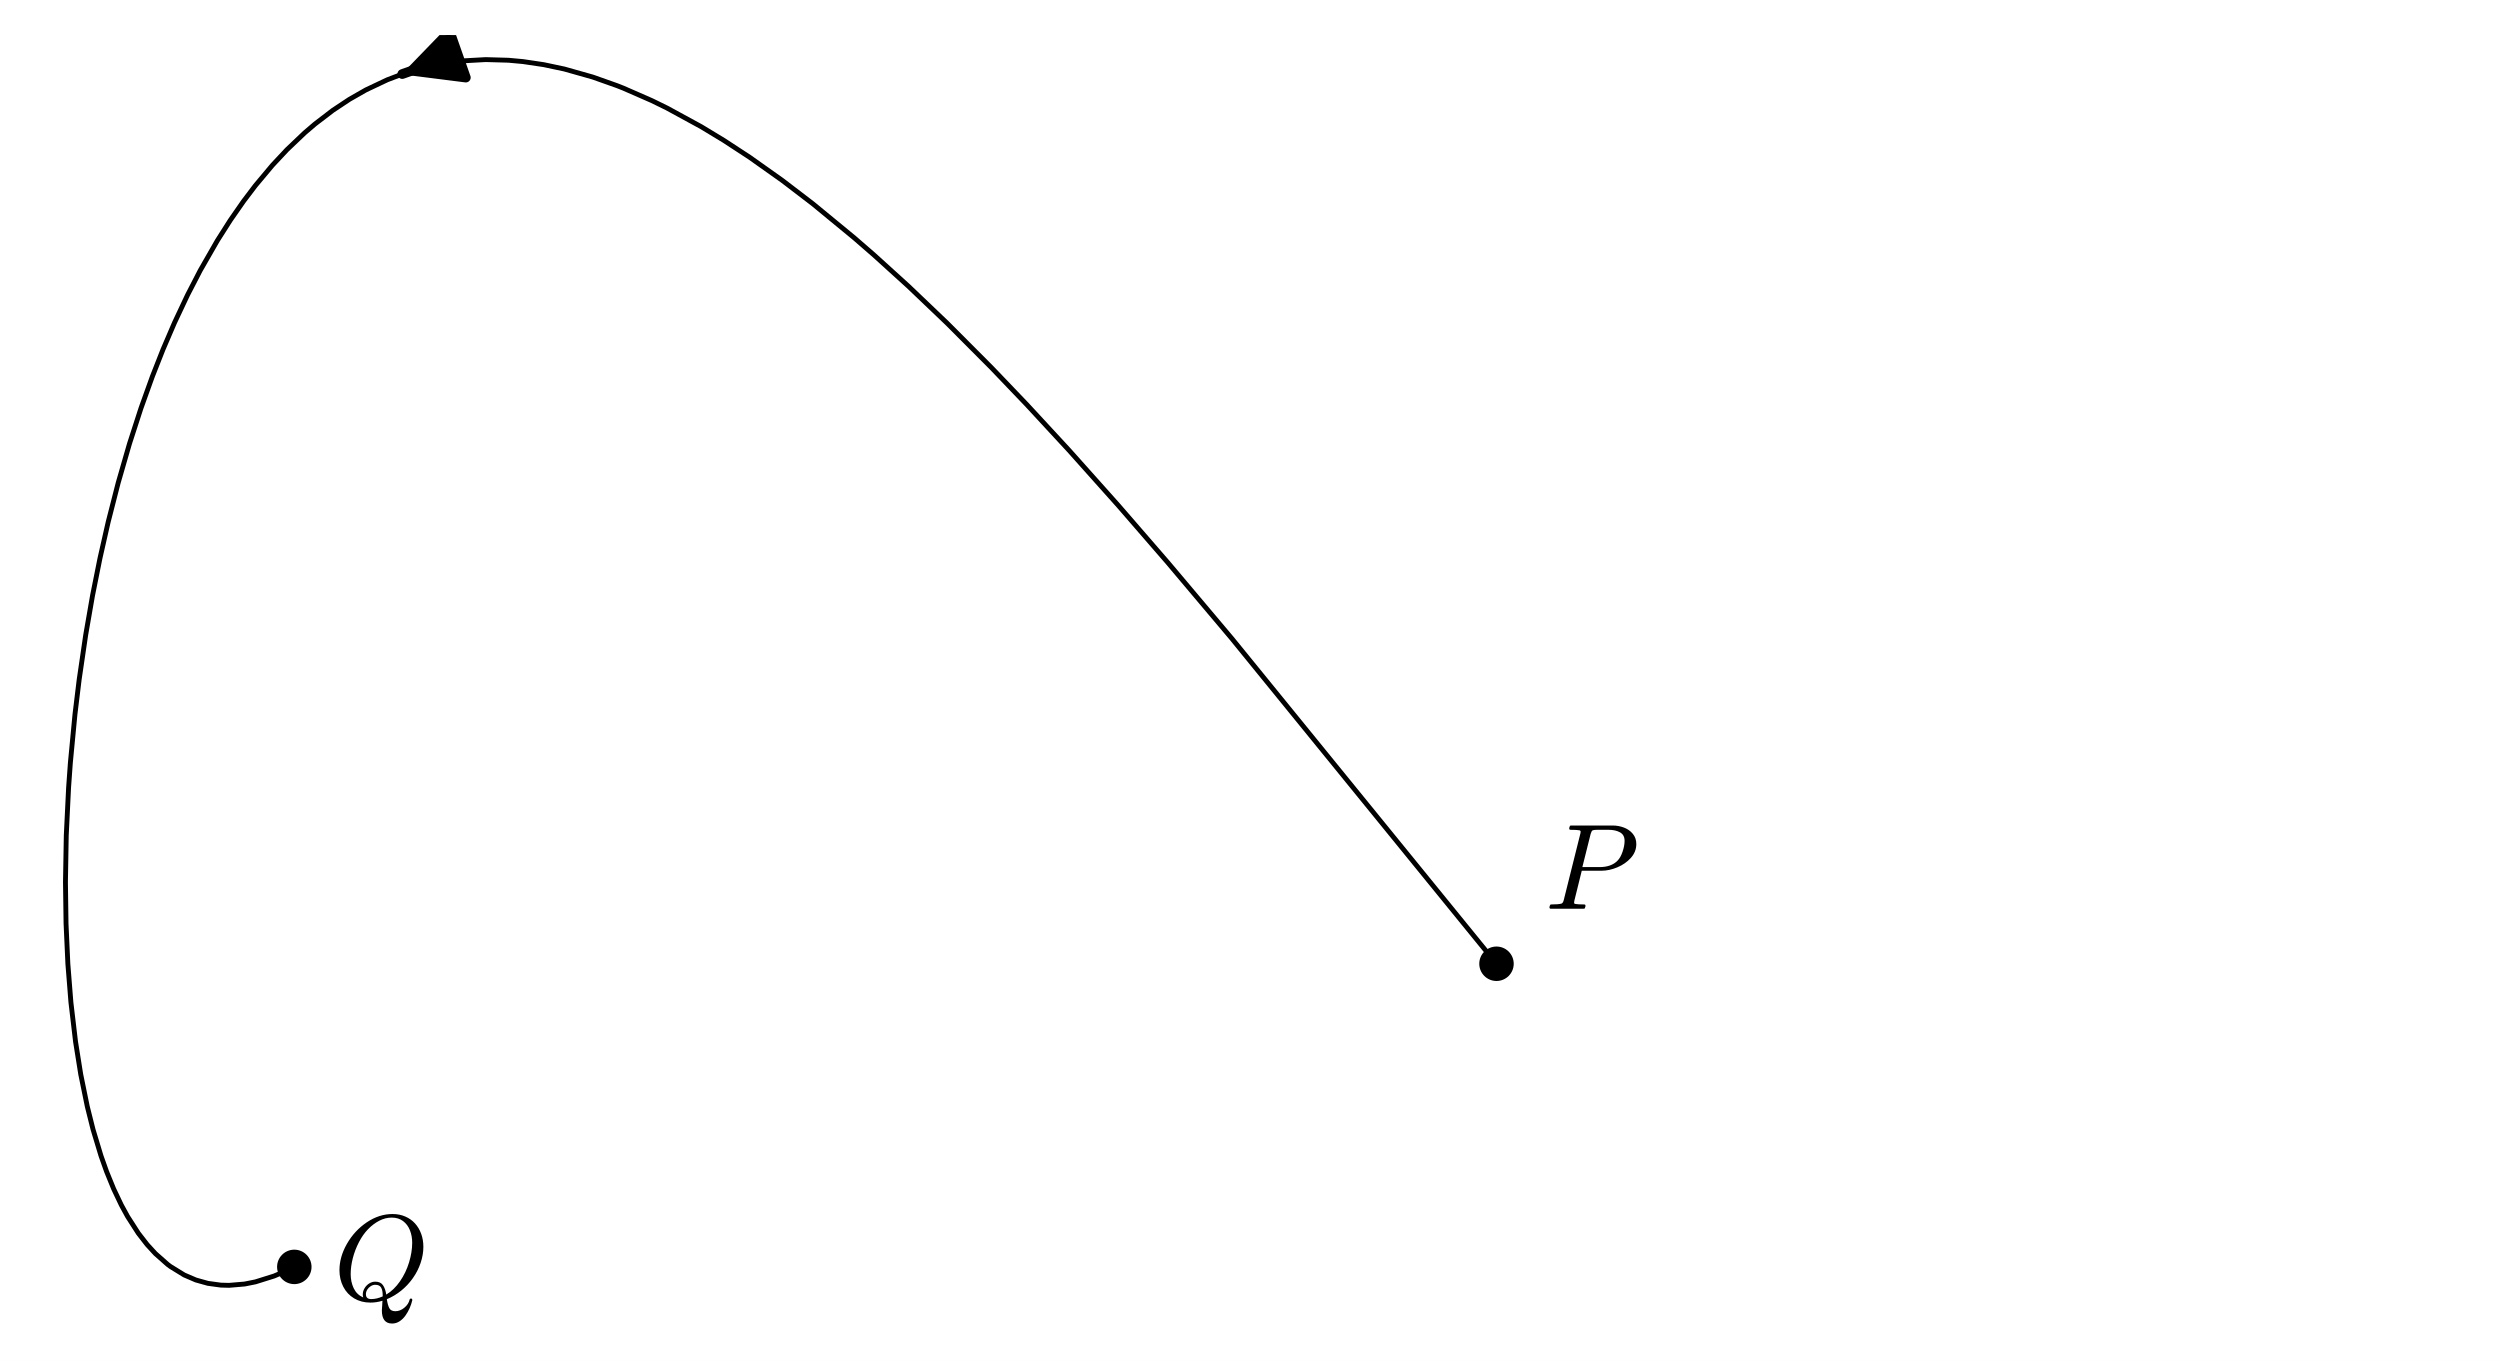
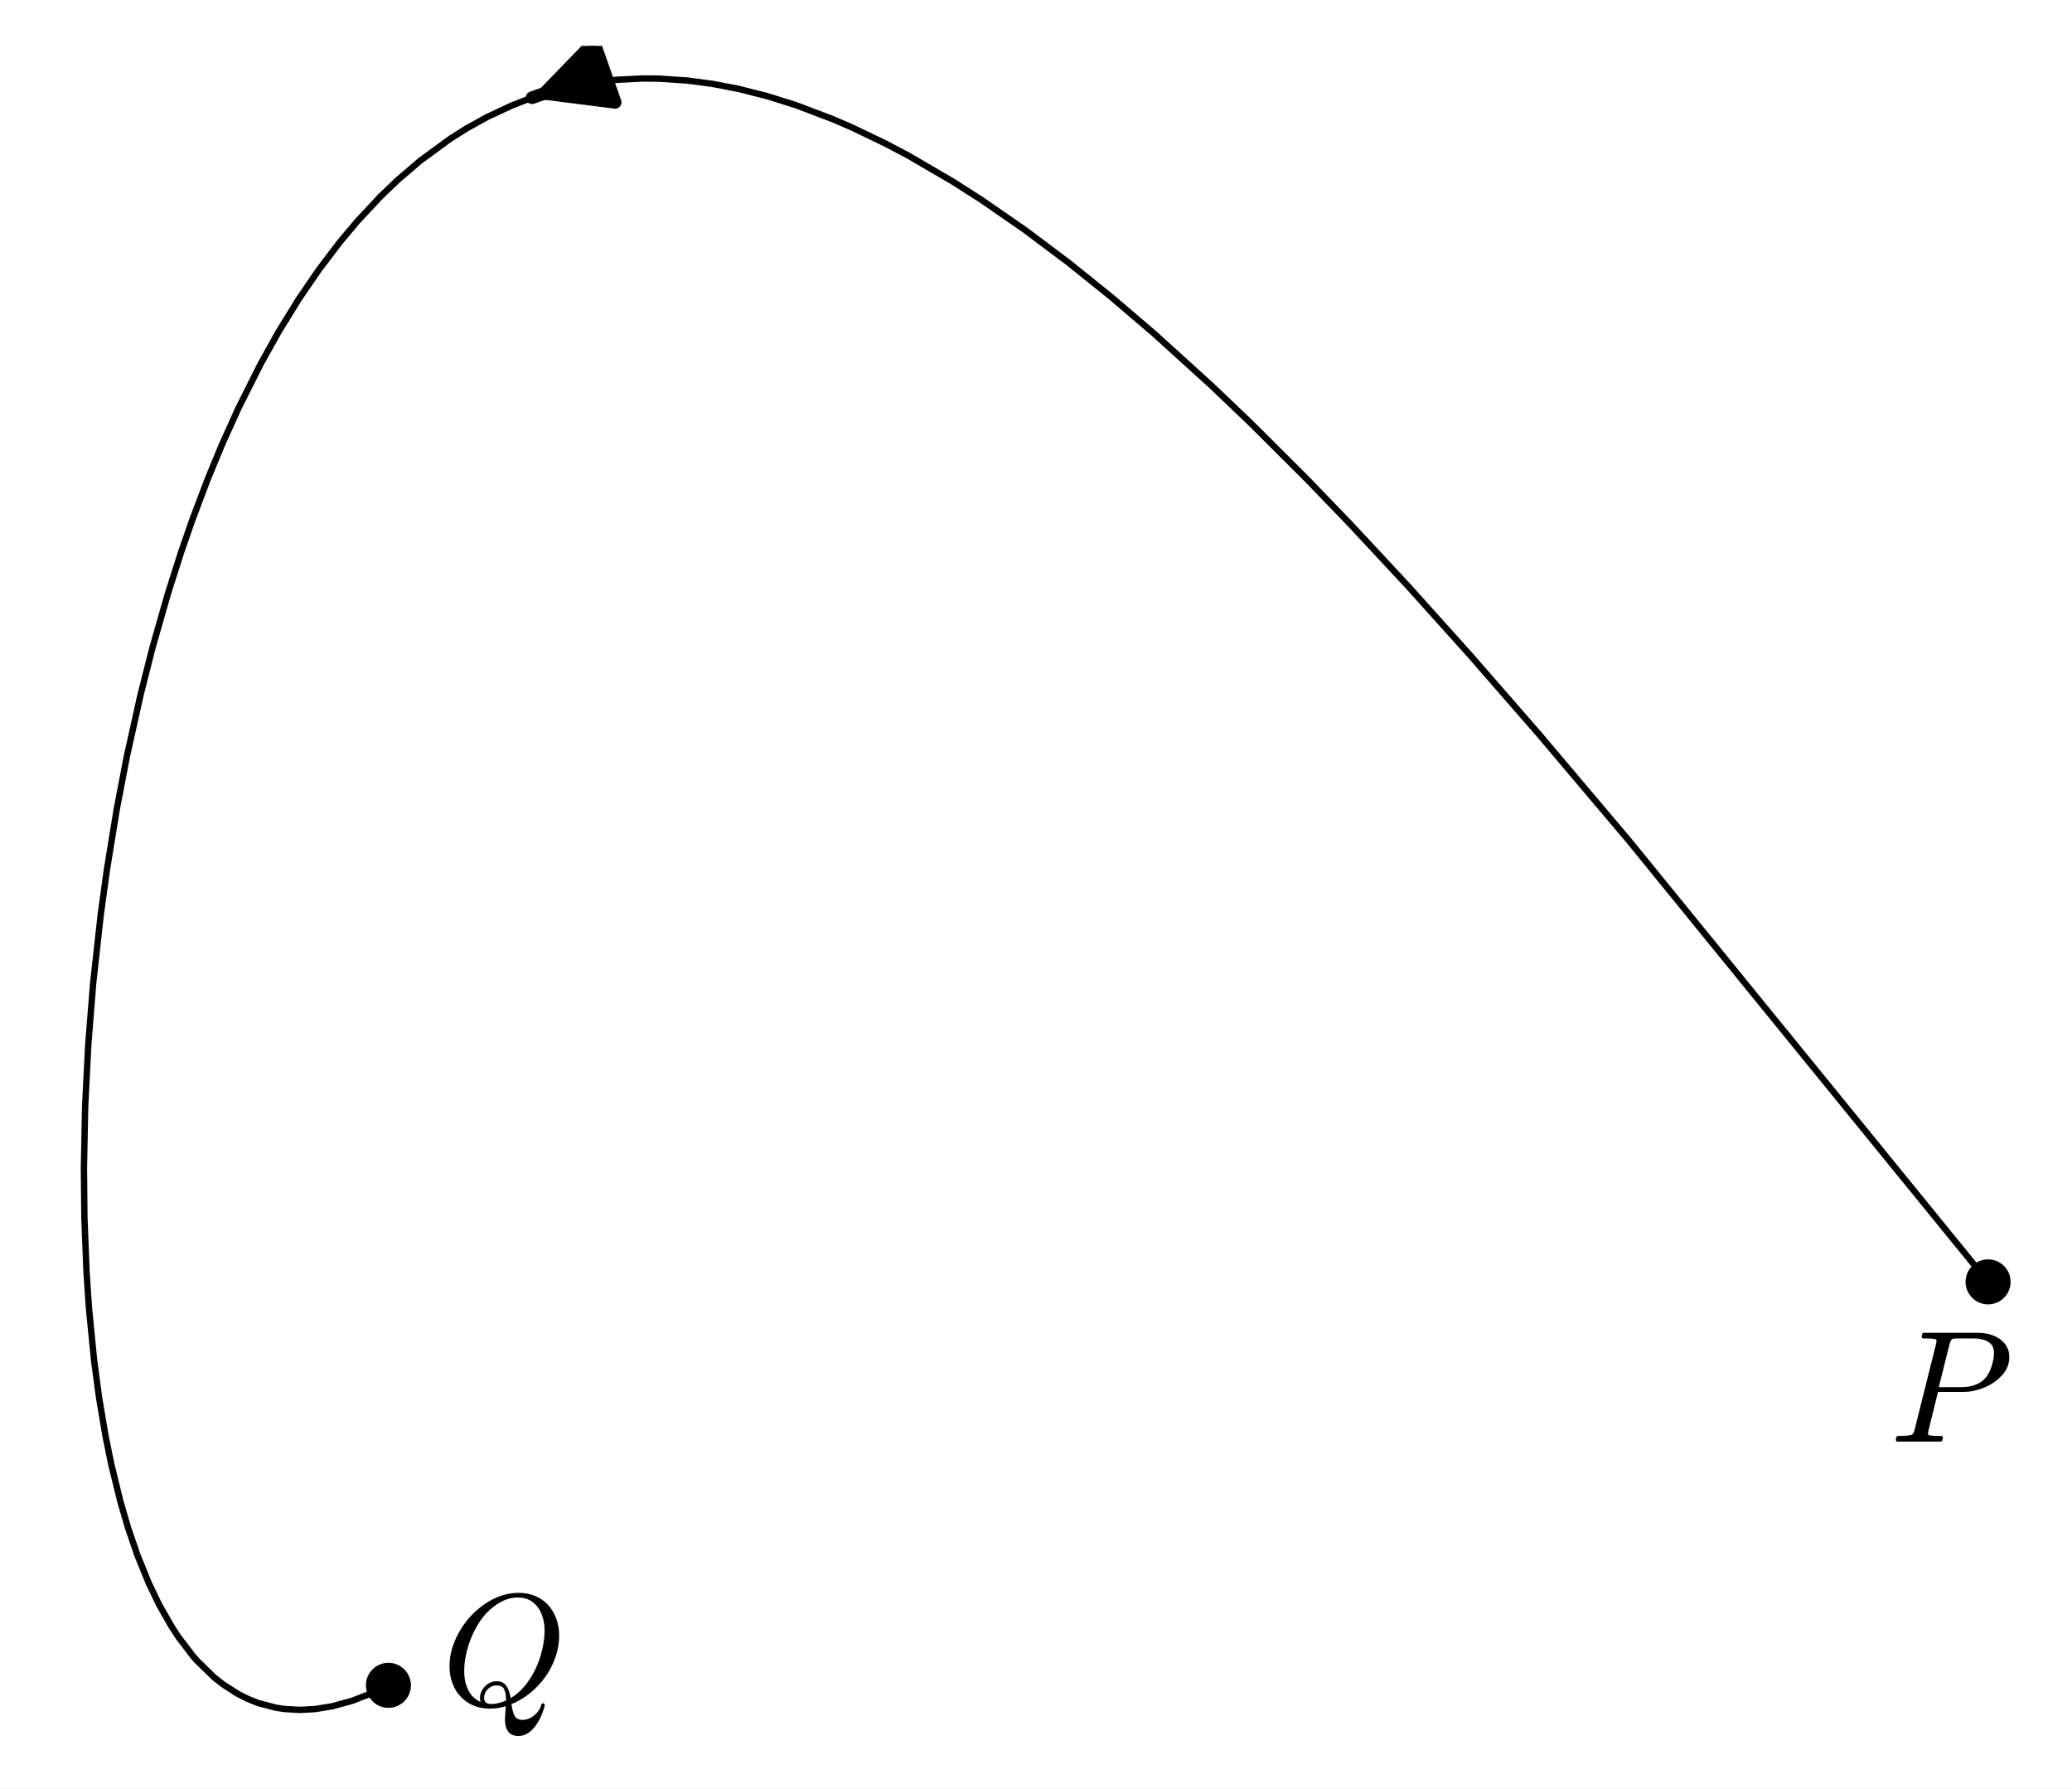
- <svg xmlns="http://www.w3.org/2000/svg" xmlns:xlink="http://www.w3.org/1999/xlink" width="513.098pt" height="279.314pt" viewBox="0 0 513.098 279.314" version="1.1">
+ <svg xmlns="http://www.w3.org/2000/svg" xmlns:xlink="http://www.w3.org/1999/xlink" width="325.415pt" height="280.8pt" viewBox="0 0 325.415 280.8" version="1.1">
  <defs>
    <style type="text/css">*{stroke-linejoin: round; stroke-linecap: butt}</style>
  </defs>
  <g id="figure_1">
    <g id="patch_1">
-       <path d="M 0 279.314  L 513.098 279.314  L 513.098 0  L 0 0  z " style="fill: #ffffff" />
+       <path d="M 0 280.8  L 325.415 280.8  L 325.415 0  L 0 0  z " style="fill: #ffffff" />
    </g>
    <g id="axes_1">
      <g id="patch_2">
-         <path d="M 7.2 268.835  L 331.394 268.835  L 331.394 7.2  L 7.2 7.2  z " style="fill: #ffffff" />
+         <path d="M 7.2 273.6  L 318.215 273.6  L 318.215 7.2  L 7.2 7.2  z " style="fill: #ffffff" />
      </g>
      <g id="PathCollection_1">
-         <path d="M 307.14 201.337  C 308.078 201.337 308.977 200.964 309.64 200.301  C 310.303 199.638 310.676 198.739 310.676 197.801  C 310.676 196.864 310.303 195.964 309.64 195.301  C 308.977 194.638 308.078 194.266 307.14 194.266  C 306.202 194.266 305.303 194.638 304.64 195.301  C 303.977 195.964 303.604 196.864 303.604 197.801  C 303.604 198.739 303.977 199.638 304.64 200.301  C 305.303 200.964 306.202 201.337 307.14 201.337  z " clip-path="url(#p168513ca5b)" />
+         <path d="M 312.234 204.807  C 313.171 204.807 314.071 204.434 314.734 203.771  C 315.397 203.108 315.769 202.209 315.769 201.271  C 315.769 200.334 315.397 199.434 314.734 198.771  C 314.071 198.108 313.171 197.736 312.234 197.736  C 311.296 197.736 310.397 198.108 309.734 198.771  C 309.071 199.434 308.698 200.334 308.698 201.271  C 308.698 202.209 309.071 203.108 309.734 203.771  C 310.397 204.434 311.296 204.807 312.234 204.807  z " clip-path="url(#p9ebbfa5758)" />
      </g>
      <g id="PathCollection_2">
-         <path d="M 60.403 263.552  C 61.341 263.552 62.24 263.179 62.903 262.516  C 63.566 261.853 63.939 260.954 63.939 260.016  C 63.939 259.078 63.566 258.179 62.903 257.516  C 62.24 256.853 61.341 256.48 60.403 256.48  C 59.466 256.48 58.566 256.853 57.903 257.516  C 57.24 258.179 56.868 259.078 56.868 260.016  C 56.868 260.954 57.24 261.853 57.903 262.516  C 58.566 263.179 59.466 263.552 60.403 263.552  z " clip-path="url(#p168513ca5b)" />
+         <path d="M 61.003 268.154  C 61.941 268.154 62.84 267.782 63.503 267.119  C 64.166 266.456 64.539 265.556 64.539 264.619  C 64.539 263.681 64.166 262.782 63.503 262.119  C 62.84 261.456 61.941 261.083 61.003 261.083  C 60.066 261.083 59.166 261.456 58.503 262.119  C 57.84 262.782 57.468 263.681 57.468 264.619  C 57.468 265.556 57.84 266.456 58.503 267.119  C 59.166 267.782 60.066 268.154 61.003 268.154  z " clip-path="url(#p9ebbfa5758)" />
      </g>
      <g id="matplotlib.axis_1" />
      <g id="matplotlib.axis_2" />
      <g id="line2d_1">
-         <path d="M 307.14 197.801  L 252.771 130.989  L 239.667 115.447  L 229.544 103.764  L 219.412 92.421  L 210.672 82.968  L 203.512 75.484  L 194.379 66.321  L 186.437 58.741  L 179.456 52.407  L 175.347 48.835  L 166.818 41.816  L 160.583 37.049  L 153.845 32.271  L 148.566 28.819  L 143.958 26.026  L 136.868 22.161  L 133.799 20.658  L 127.953 18.1  L 126.67 17.593  L 121.676 15.821  L 115.83 14.167  L 111.596 13.27  L 107.328 12.637  L 104.333 12.363  L 99.681 12.231  L 94.747 12.504  L 89.842 13.226  L 85.501 14.266  L 82.94 15.066  L 79.506 16.37  L 75.098 18.454  L 71.725 20.381  L 68.302 22.652  L 64.665 25.438  L 62.543 27.252  L 58.89 30.726  L 55.909 33.913  L 52.42 38.08  L 49.987 41.29  L 47.27 45.196  L 44.62 49.36  L 41.098 55.501  L 38.486 60.555  L 35.819 66.219  L 33.456 71.719  L 31.277 77.252  L 28.941 83.758  L 26.582 91.045  L 24.265 99.069  L 22.207 107.12  L 20.517 114.589  L 18.99 122.232  L 17.591 130.295  L 16.254 139.44  L 15.392 146.556  L 14.444 156.54  L 14.076 161.67  L 13.599 171.488  L 13.435 181.043  L 13.552 189.528  L 13.931 197.853  L 14.556 205.724  L 15.504 213.788  L 16.574 220.515  L 17.916 227.094  L 19.092 231.797  L 20.733 237.238  L 21.882 240.468  L 23.33 244.012  L 24.888 247.293  L 26.18 249.662  L 28.39 253.106  L 30.192 255.43  L 31.883 257.276  L 34.403 259.506  L 34.979 259.937  L 37.808 261.676  L 40.198 262.704  L 42.668 263.394  L 45.325 263.757  L 47.012 263.803  L 50.214 263.531  L 52.432 263.089  L 56.229 261.897  L 58.433 260.974  L 60.403 260.016  L 60.403 260.016  " clip-path="url(#p168513ca5b)" style="fill: none; stroke: #000000; stroke-linecap: square" />
+         <path d="M 312.234 201.271  L 255.809 131.963  L 241.723 115.306  L 230.939 102.929  L 221.123 92.013  L 212.013 82.235  L 205.338 75.312  L 196.284 66.289  L 190.323 60.602  L 181.268 52.387  L 174.472 46.588  L 167.804 41.228  L 160.922 36.068  L 154.134 31.378  L 149.729 28.56  L 142.747 24.483  L 139.08 22.543  L 133.769 19.995  L 130.834 18.726  L 124.952 16.495  L 120.549 15.113  L 116.07 13.973  L 111.968 13.179  L 107.975 12.646  L 103.395 12.343  L 100.871 12.323  L 96.743 12.528  L 91.656 13.207  L 89.374 13.673  L 85.459 14.719  L 83.219 15.463  L 80.393 16.561  L 76.466 18.397  L 73.249 20.184  L 70.764 21.75  L 65.937 25.286  L 62.418 28.305  L 59.742 30.871  L 56.155 34.705  L 53.377 38.011  L 50.066 42.367  L 46.926 46.958  L 43.715 52.167  L 40.956 57.106  L 37.446 64.092  L 34.906 69.711  L 32.64 75.183  L 30.187 81.675  L 28.453 86.676  L 26.361 93.244  L 23.956 101.671  L 22.1 108.987  L 19.937 118.708  L 18.358 126.943  L 16.81 136.422  L 15.833 143.524  L 14.634 154.354  L 13.86 164.054  L 13.371 173.771  L 13.181 183.446  L 13.256 191.218  L 13.591 199.743  L 13.964 205.284  L 14.775 213.567  L 15.574 219.544  L 16.579 225.506  L 17.468 229.874  L 18.906 235.76  L 20.104 239.862  L 21.598 244.229  L 23.373 248.591  L 24.995 251.962  L 26.983 255.448  L 28.051 257.075  L 30.292 260.01  L 30.951 260.761  L 33.592 263.339  L 34.983 264.442  L 37.402 265.993  L 38.954 266.766  L 40.563 267.402  L 43.373 268.142  L 44.631 268.333  L 47.113 268.477  L 49.467 268.349  L 52.135 267.92  L 55.285 267.058  L 58.436 265.845  L 61.003 264.619  L 61.003 264.619  " clip-path="url(#p9ebbfa5758)" style="fill: none; stroke: #000000; stroke-linecap: square" />
      </g>
      <g id="patch_3">
-         <path d="M 82.567 15.195  Q 82.485 15.224 84.512 14.512  " clip-path="url(#p168513ca5b)" style="fill: none; stroke: #000000; stroke-width: 2; stroke-linecap: round" />
-         <path d="M 95.604 15.919  L 84.512 14.512  L 92.292 6.483  L 95.604 15.919  z " clip-path="url(#p168513ca5b)" style="stroke: #000000; stroke-width: 2; stroke-linecap: round" />
+         <path d="M 83.571 15.339  Q 83.487 15.368 85.513 14.657  " clip-path="url(#p9ebbfa5758)" style="fill: none; stroke: #000000; stroke-width: 2; stroke-linecap: round" />
+         <path d="M 96.604 16.064  L 85.513 14.657  L 93.293 6.628  L 96.604 16.064  z " clip-path="url(#p9ebbfa5758)" style="stroke: #000000; stroke-width: 2; stroke-linecap: round" />
      </g>
      <g id="text_1">
-         <g transform="translate(317.0347 186.6801) scale(0.25 -0.25)">
-           <defs>
-             <path id="Cmmi10-50" d="M 313 0  Q 250 0 250 84  Q 253 100 262 139  Q 272 178 289 201  Q 306 225 331 225  Q 722 225 878 269  Q 959 297 997 441  L 1875 3956  Q 1888 4019 1888 4044  Q 1888 4113 1813 4122  Q 1691 4147 1350 4147  Q 1288 4147 1288 4231  Q 1291 4247 1300 4286  Q 1309 4325 1326 4348  Q 1344 4372 1369 4372  L 3578 4372  Q 3881 4372 4165 4264  Q 4450 4156 4631 3934  Q 4813 3713 4813 3397  Q 4813 2991 4527 2672  Q 4241 2353 3814 2175  Q 3388 1997 2988 1997  L 1947 1997  L 1556 416  Q 1544 353 1544 325  Q 1544 300 1551 283  Q 1559 266 1573 261  Q 1588 256 1619 250  Q 1741 225 2081 225  Q 2144 225 2144 141  Q 2122 50 2109 25  Q 2097 0 2034 0  L 313 0  z M 1978 2188  L 2875 2188  Q 3497 2188 3822 2522  Q 3988 2688 4092 3000  Q 4197 3313 4197 3566  Q 4197 3881 3956 4014  Q 3716 4147 3359 4147  L 2747 4147  Q 2572 4147 2515 4117  Q 2459 4088 2413 3928  L 1978 2188  z " transform="scale(0.015625)" />
-           </defs>
-           <use xlink:href="#Cmmi10-50" transform="translate(0 0.6875)" />
+         <g clip-path="url(#p9ebbfa5758)">
+           <g transform="translate(296.7696 226.5176) scale(0.25 -0.25)">
+             <defs>
+               <path id="Cmmi10-50" d="M 313 0  Q 250 0 250 84  Q 253 100 262 139  Q 272 178 289 201  Q 306 225 331 225  Q 722 225 878 269  Q 959 297 997 441  L 1875 3956  Q 1888 4019 1888 4044  Q 1888 4113 1813 4122  Q 1691 4147 1350 4147  Q 1288 4147 1288 4231  Q 1291 4247 1300 4286  Q 1309 4325 1326 4348  Q 1344 4372 1369 4372  L 3578 4372  Q 3881 4372 4165 4264  Q 4450 4156 4631 3934  Q 4813 3713 4813 3397  Q 4813 2991 4527 2672  Q 4241 2353 3814 2175  Q 3388 1997 2988 1997  L 1947 1997  L 1556 416  Q 1544 353 1544 325  Q 1544 300 1551 283  Q 1559 266 1573 261  Q 1588 256 1619 250  Q 1741 225 2081 225  Q 2144 225 2144 141  Q 2122 50 2109 25  Q 2097 0 2034 0  L 313 0  z M 1978 2188  L 2875 2188  Q 3497 2188 3822 2522  Q 3988 2688 4092 3000  Q 4197 3313 4197 3566  Q 4197 3881 3956 4014  Q 3716 4147 3359 4147  L 2747 4147  Q 2572 4147 2515 4117  Q 2459 4088 2413 3928  L 1978 2188  z " transform="scale(0.015625)" />
+             </defs>
+             <use xlink:href="#Cmmi10-50" transform="translate(0 0.6875)" />
+           </g>
        </g>
      </g>
      <g id="text_2">
-         <g transform="translate(68.4229 266.9144) scale(0.25 -0.25)">
-           <defs>
-             <path id="Cmmi10-51" d="M 1947 -141  Q 1466 -141 1094 79  Q 722 300 520 692  Q 319 1084 319 1563  Q 319 2259 714 2950  Q 1109 3641 1756 4077  Q 2403 4513 3109 4513  Q 3475 4513 3778 4381  Q 4081 4250 4290 4017  Q 4500 3784 4614 3471  Q 4728 3159 4728 2791  Q 4728 2366 4581 1936  Q 4434 1506 4171 1136  Q 3909 766 3559 484  Q 3209 203 2809 38  Q 2850 -256 2934 -425  Q 3019 -594 3256 -594  Q 3506 -594 3726 -412  Q 3947 -231 4006 13  Q 4019 72 4078 72  Q 4147 72 4147 -13  Q 4100 -219 4008 -430  Q 3916 -641 3786 -823  Q 3656 -1006 3478 -1123  Q 3300 -1241 3084 -1241  Q 2547 -1241 2547 -550  Q 2547 -509 2562 -332  Q 2578 -156 2578 -44  Q 2269 -141 1947 -141  z M 1709 300  Q 1709 44 1991 44  Q 2275 44 2591 184  L 2591 244  Q 2591 503 2509 648  Q 2428 794 2194 794  Q 2078 794 1964 723  Q 1850 653 1779 539  Q 1709 425 1709 300  z M 1544 288  Q 1544 456 1637 612  Q 1731 769 1881 864  Q 2031 959 2203 959  Q 2481 959 2607 771  Q 2734 584 2778 281  Q 3188 525 3500 978  Q 3813 1431 3977 1973  Q 4141 2516 4141 3003  Q 4141 3356 4023 3656  Q 3906 3956 3664 4140  Q 3422 4325 3066 4325  Q 2722 4325 2403 4156  Q 2084 3988 1813 3706  Q 1550 3434 1342 3032  Q 1134 2631 1021 2193  Q 909 1756 909 1356  Q 909 947 1068 612  Q 1228 278 1569 128  Q 1544 194 1544 288  z " transform="scale(0.015625)" />
-           </defs>
-           <use xlink:href="#Cmmi10-51" transform="translate(0 0.484375)" />
+         <g clip-path="url(#p9ebbfa5758)">
+           <g transform="translate(69.35121 267.8477) scale(0.25 -0.25)">
+             <defs>
+               <path id="Cmmi10-51" d="M 1947 -141  Q 1466 -141 1094 79  Q 722 300 520 692  Q 319 1084 319 1563  Q 319 2259 714 2950  Q 1109 3641 1756 4077  Q 2403 4513 3109 4513  Q 3475 4513 3778 4381  Q 4081 4250 4290 4017  Q 4500 3784 4614 3471  Q 4728 3159 4728 2791  Q 4728 2366 4581 1936  Q 4434 1506 4171 1136  Q 3909 766 3559 484  Q 3209 203 2809 38  Q 2850 -256 2934 -425  Q 3019 -594 3256 -594  Q 3506 -594 3726 -412  Q 3947 -231 4006 13  Q 4019 72 4078 72  Q 4147 72 4147 -13  Q 4100 -219 4008 -430  Q 3916 -641 3786 -823  Q 3656 -1006 3478 -1123  Q 3300 -1241 3084 -1241  Q 2547 -1241 2547 -550  Q 2547 -509 2562 -332  Q 2578 -156 2578 -44  Q 2269 -141 1947 -141  z M 1709 300  Q 1709 44 1991 44  Q 2275 44 2591 184  L 2591 244  Q 2591 503 2509 648  Q 2428 794 2194 794  Q 2078 794 1964 723  Q 1850 653 1779 539  Q 1709 425 1709 300  z M 1544 288  Q 1544 456 1637 612  Q 1731 769 1881 864  Q 2031 959 2203 959  Q 2481 959 2607 771  Q 2734 584 2778 281  Q 3188 525 3500 978  Q 3813 1431 3977 1973  Q 4141 2516 4141 3003  Q 4141 3356 4023 3656  Q 3906 3956 3664 4140  Q 3422 4325 3066 4325  Q 2722 4325 2403 4156  Q 2084 3988 1813 3706  Q 1550 3434 1342 3032  Q 1134 2631 1021 2193  Q 909 1756 909 1356  Q 909 947 1068 612  Q 1228 278 1569 128  Q 1544 194 1544 288  z " transform="scale(0.015625)" />
+             </defs>
+             <use xlink:href="#Cmmi10-51" transform="translate(0 0.484375)" />
+           </g>
        </g>
      </g>
    </g>
  </g>
  <defs>
-     <clipPath id="p168513ca5b">
-       <rect x="7.2" y="7.2" width="324.194" height="261.635" />
+     <clipPath id="p9ebbfa5758">
+       <rect x="7.2" y="7.2" width="311.015" height="266.4" />
    </clipPath>
  </defs>
</svg>
